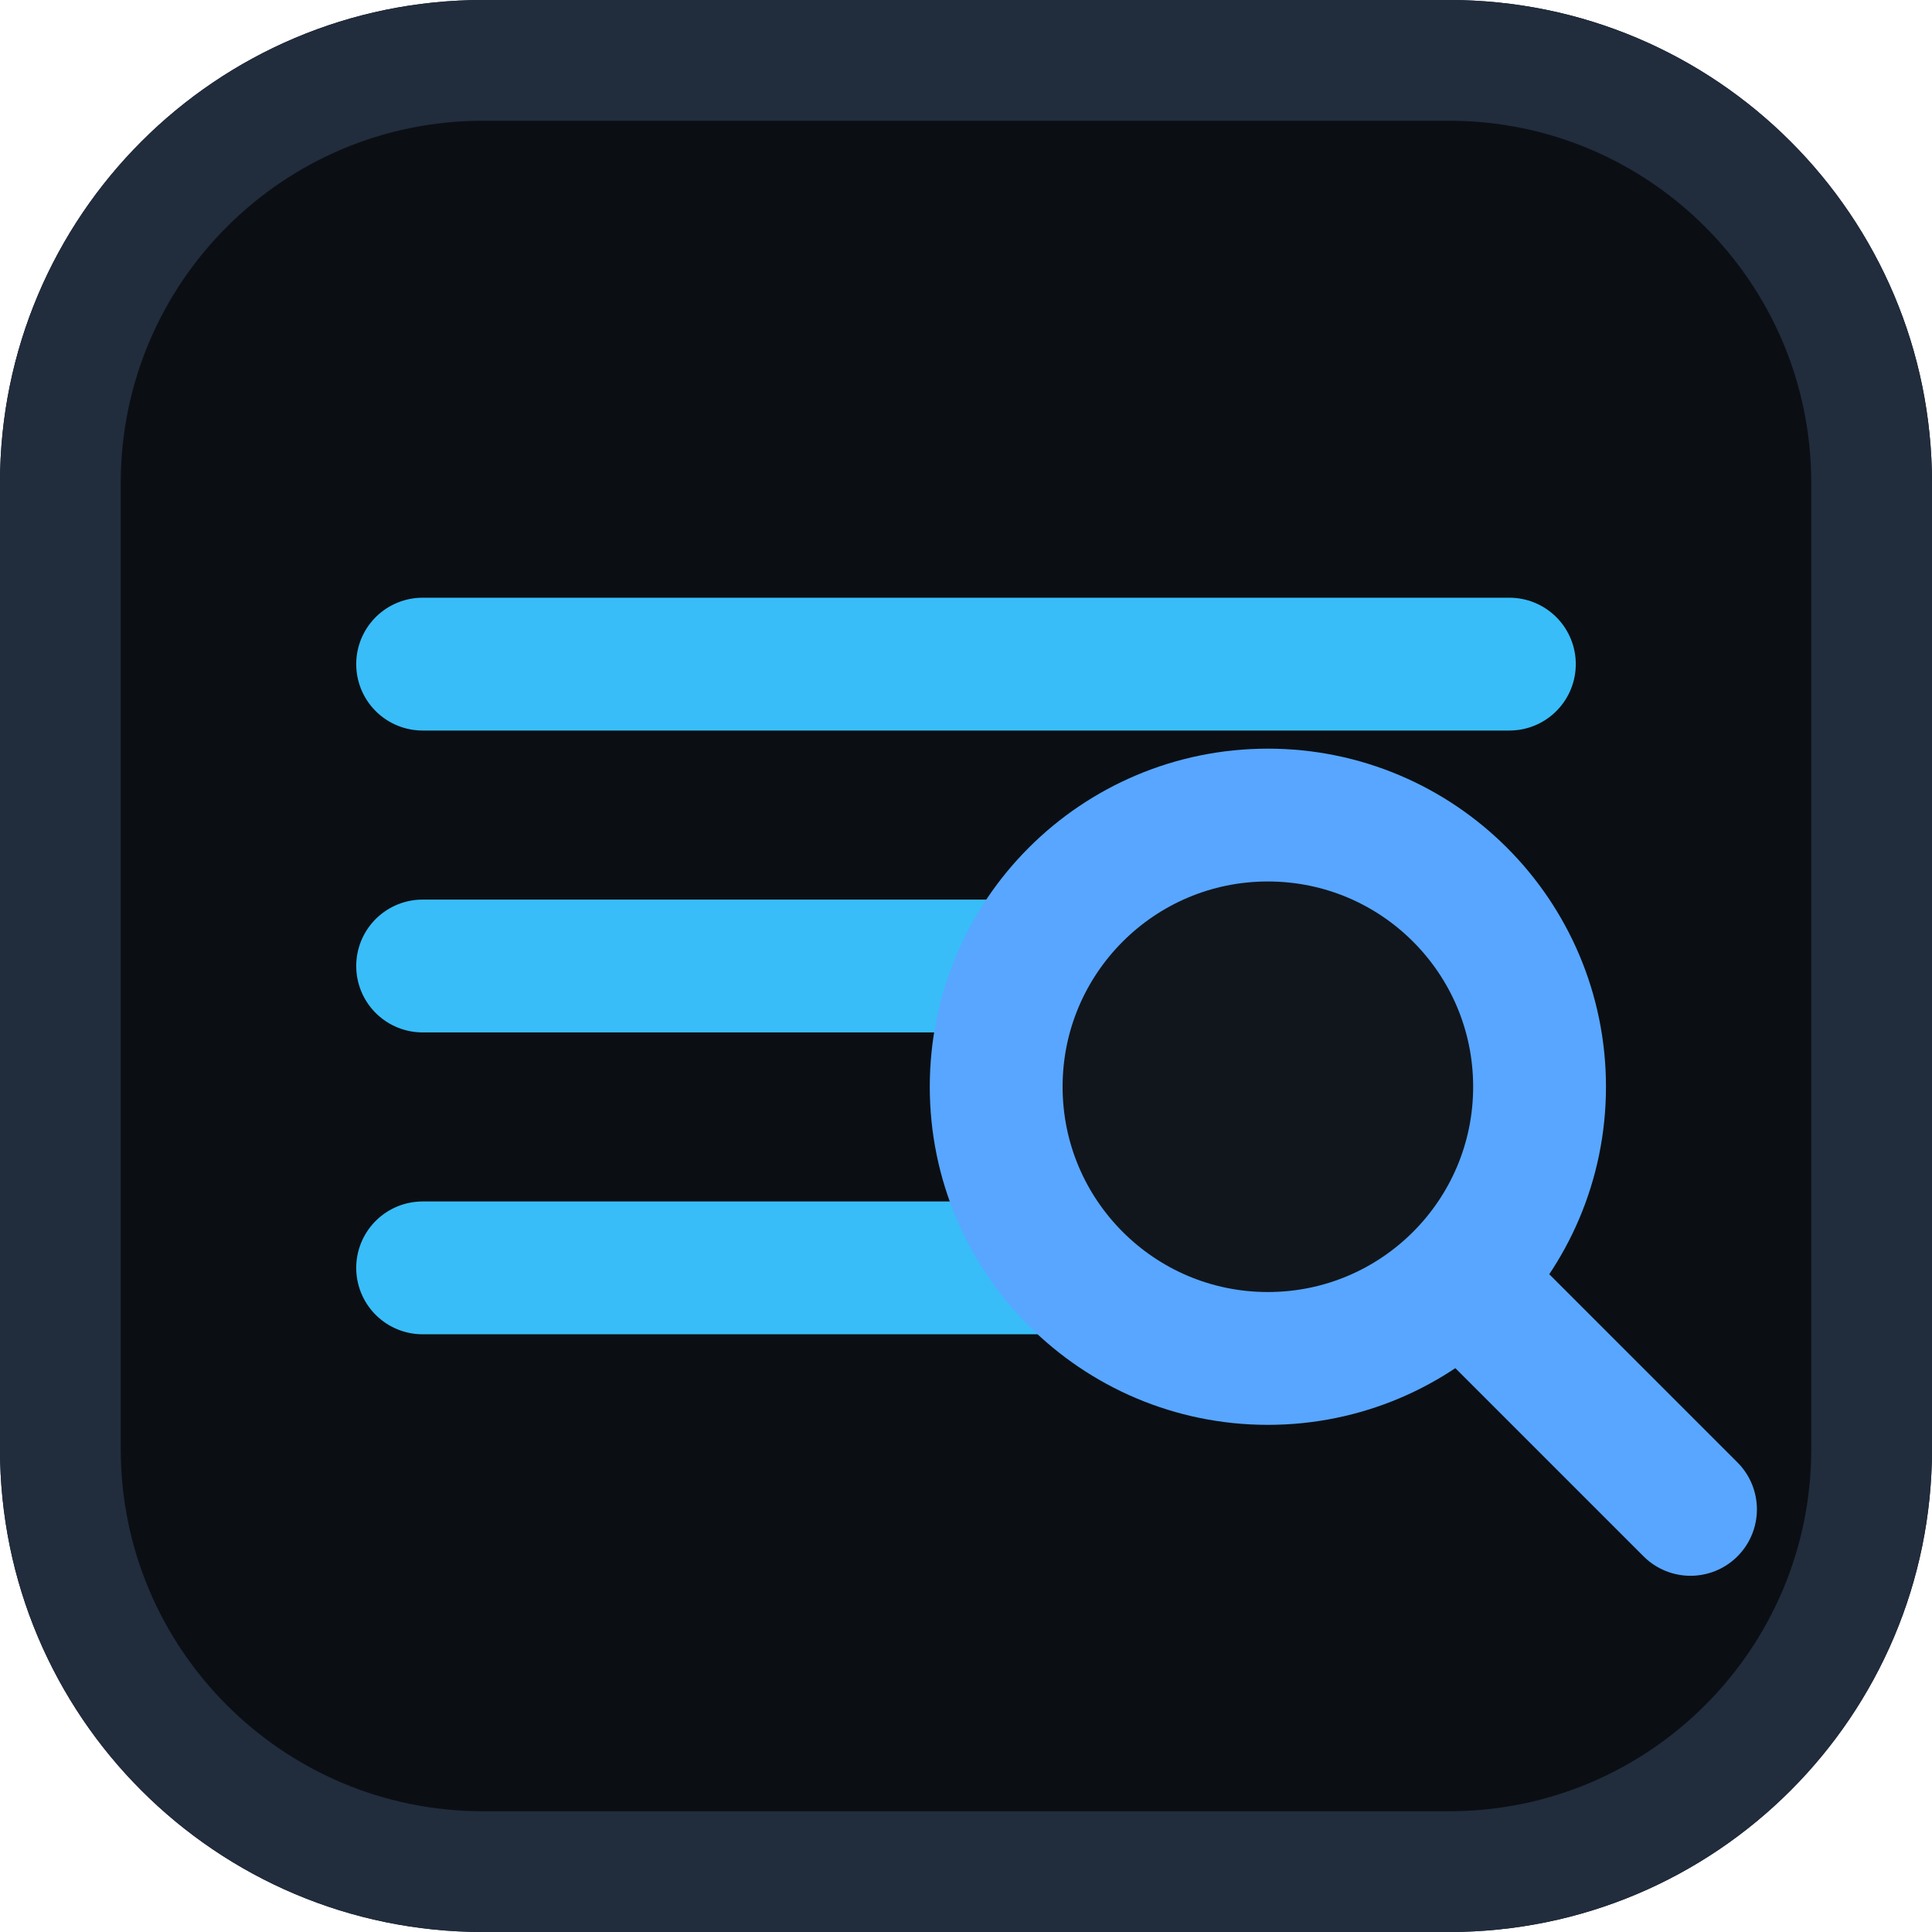
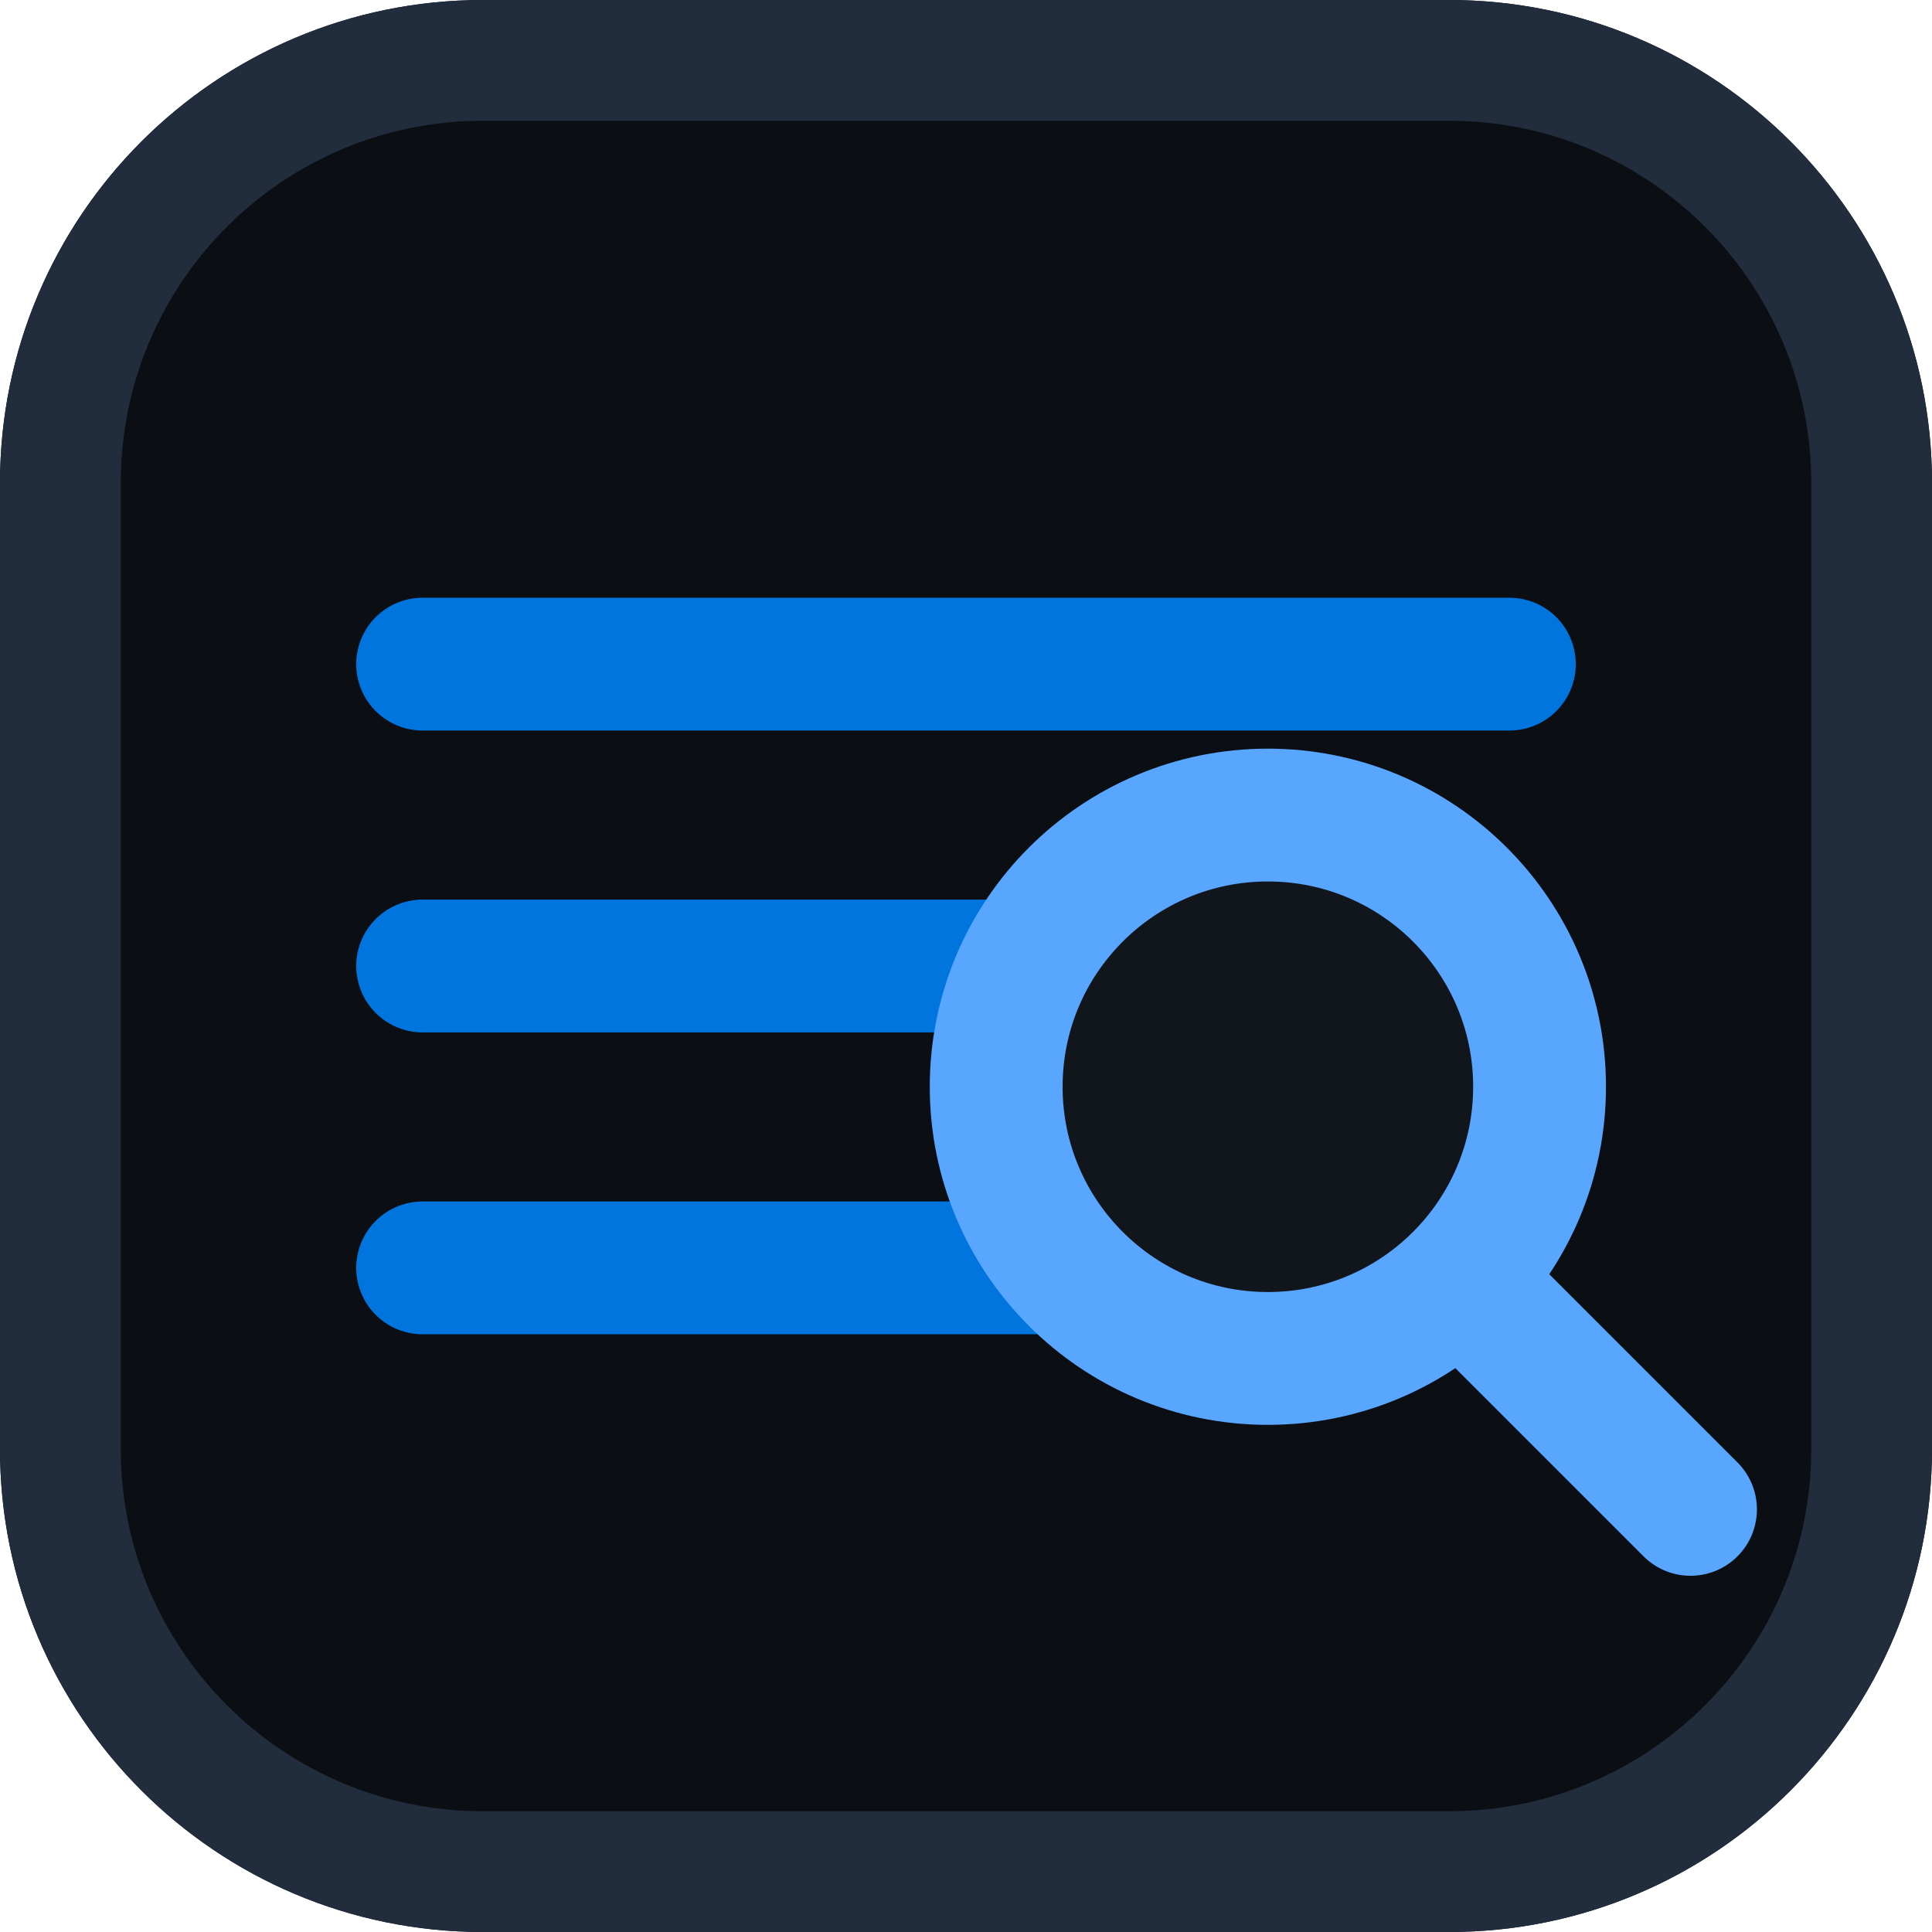
<svg xmlns="http://www.w3.org/2000/svg" viewBox="0 0 32 32" fill="none">
  <rect width="32" height="32" rx="8" fill="#0b0f14" />
  <rect x="1" y="1" width="30" height="30" rx="7" stroke="#212c3d" stroke-width="2" />
-   <path d="M7 11h18M7 16h12M7 21h15" stroke="#38bdf8" stroke-width="2.2" stroke-linecap="round" />
+   <path d="M7 11h18M7 16h12M7 21h15" stroke="#0075de" stroke-width="2.2" stroke-linecap="round" />
  <circle cx="21" cy="18" r="4.5" stroke="#58a6ff" stroke-width="2.2" fill="#11161d" />
  <path d="M24.5 21.5L28 25" stroke="#58a6ff" stroke-width="2.2" stroke-linecap="round" />
</svg>
